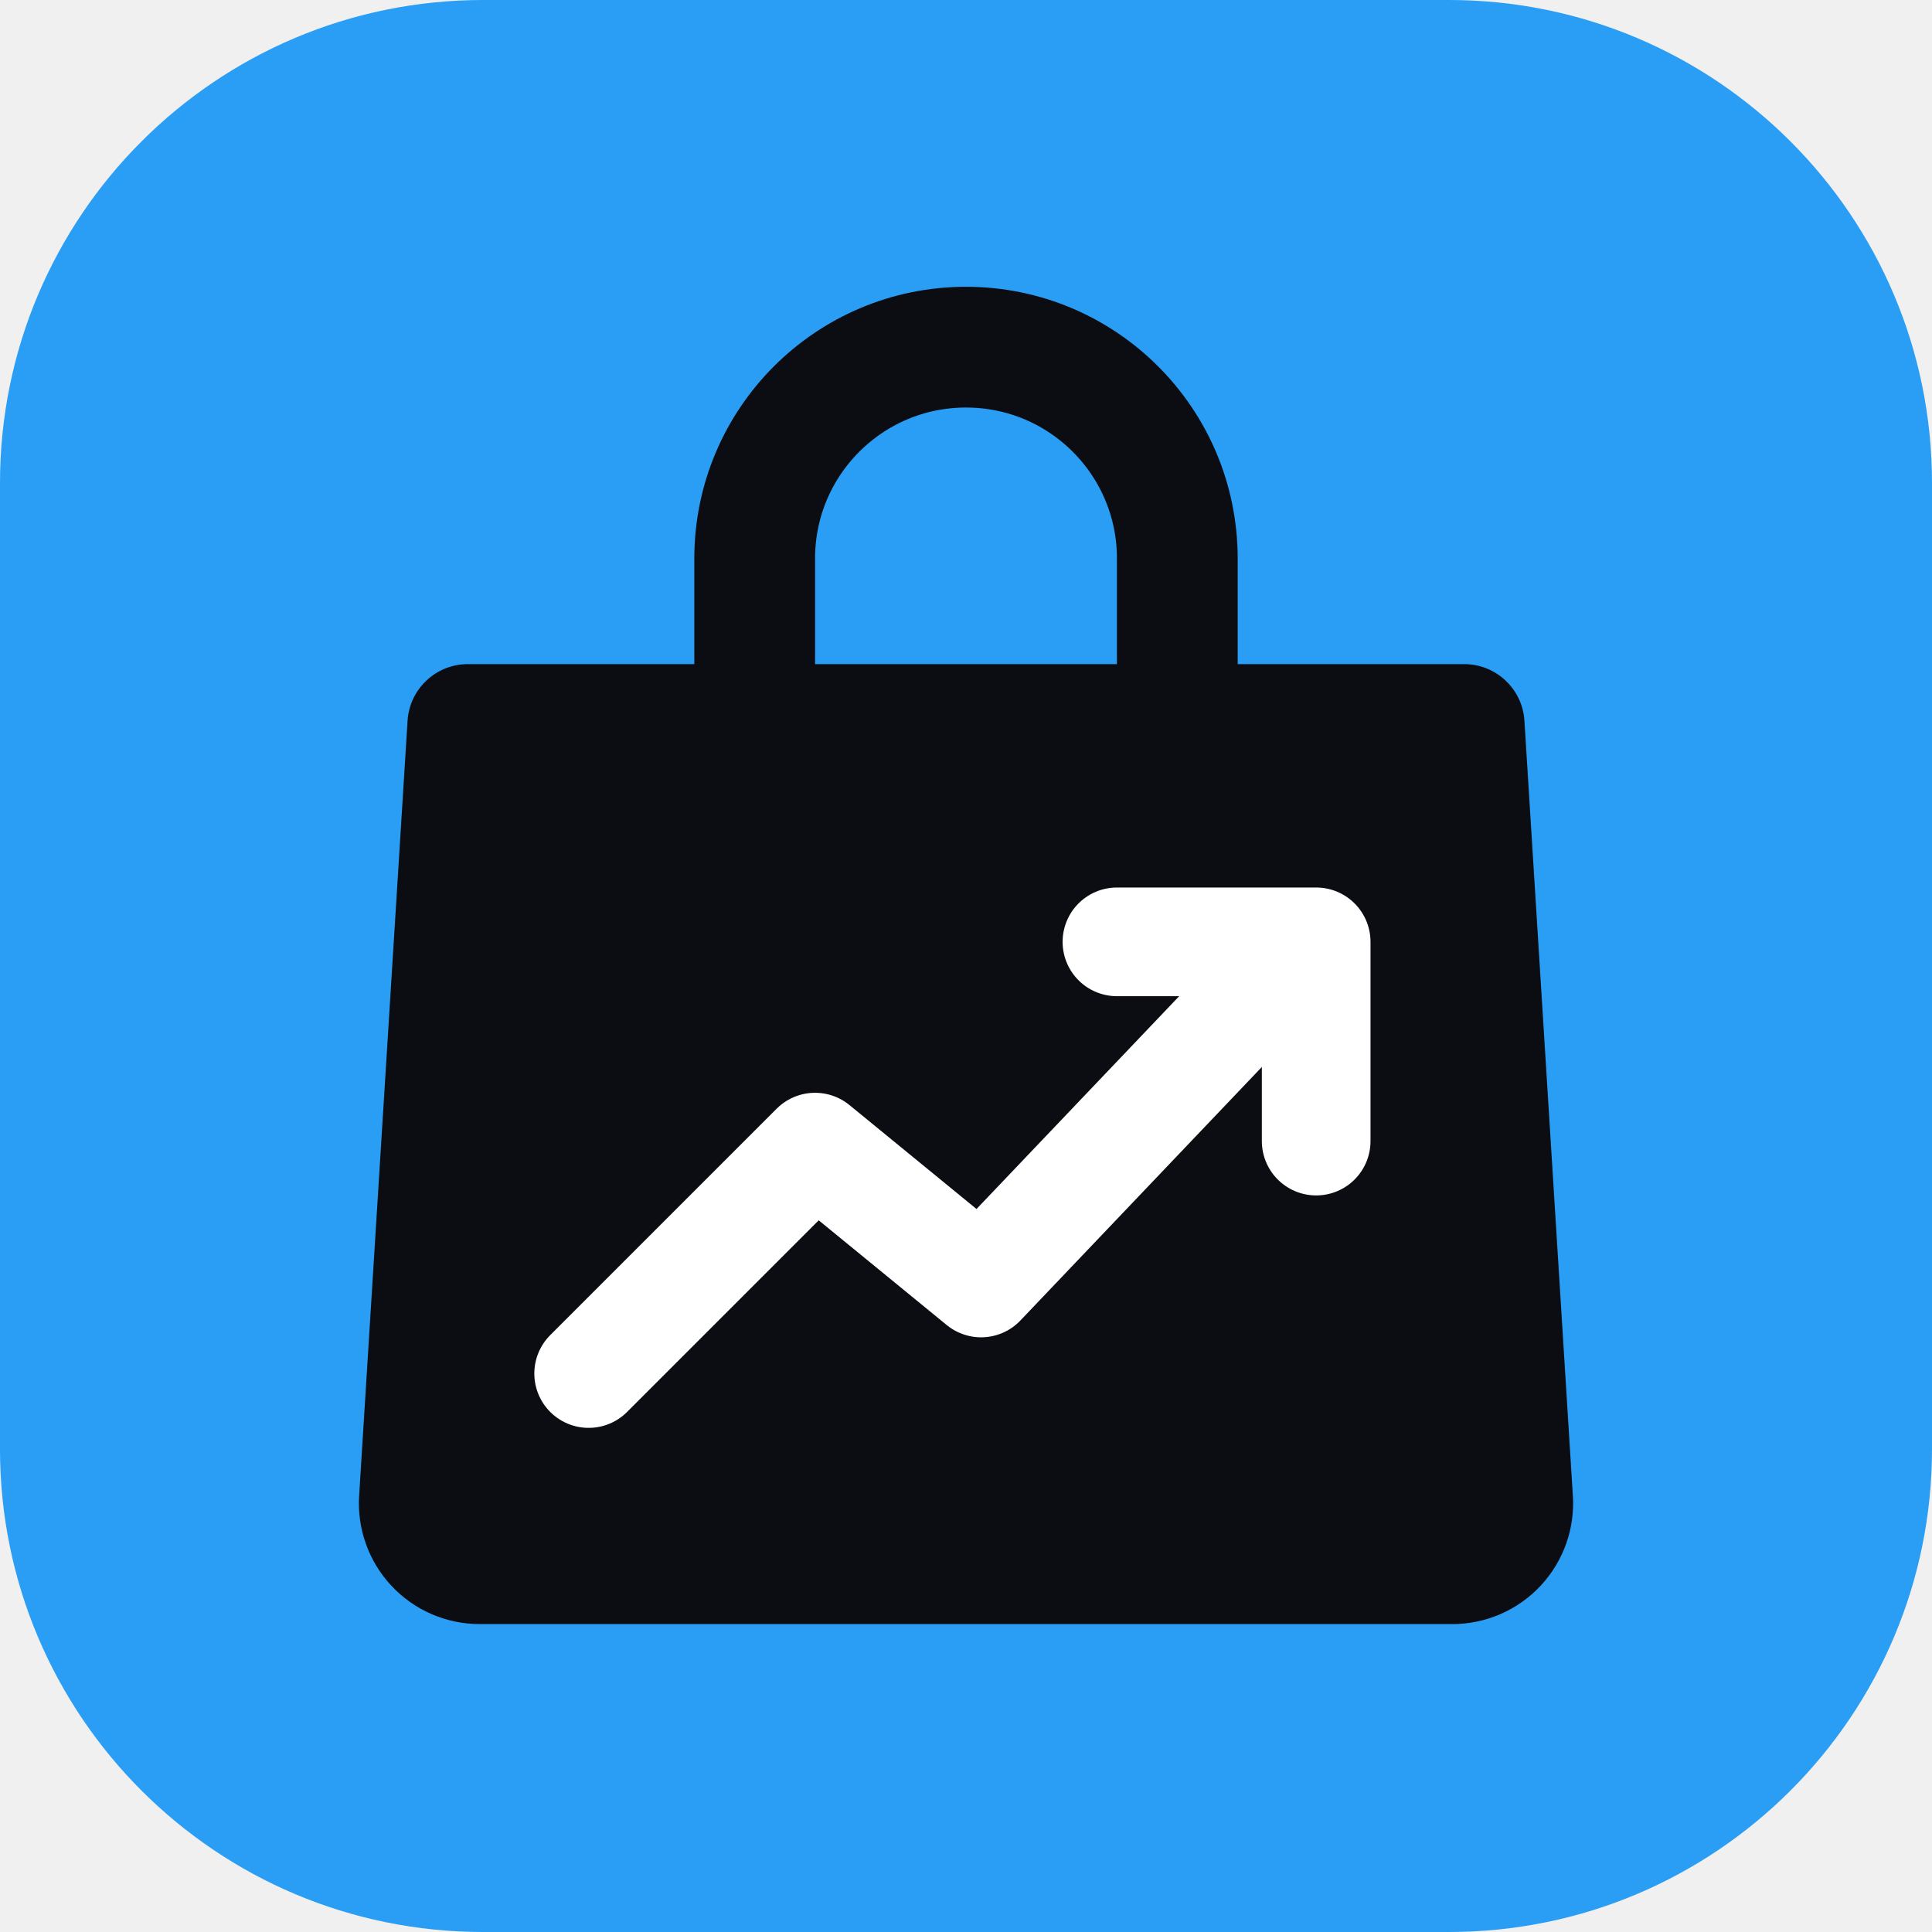
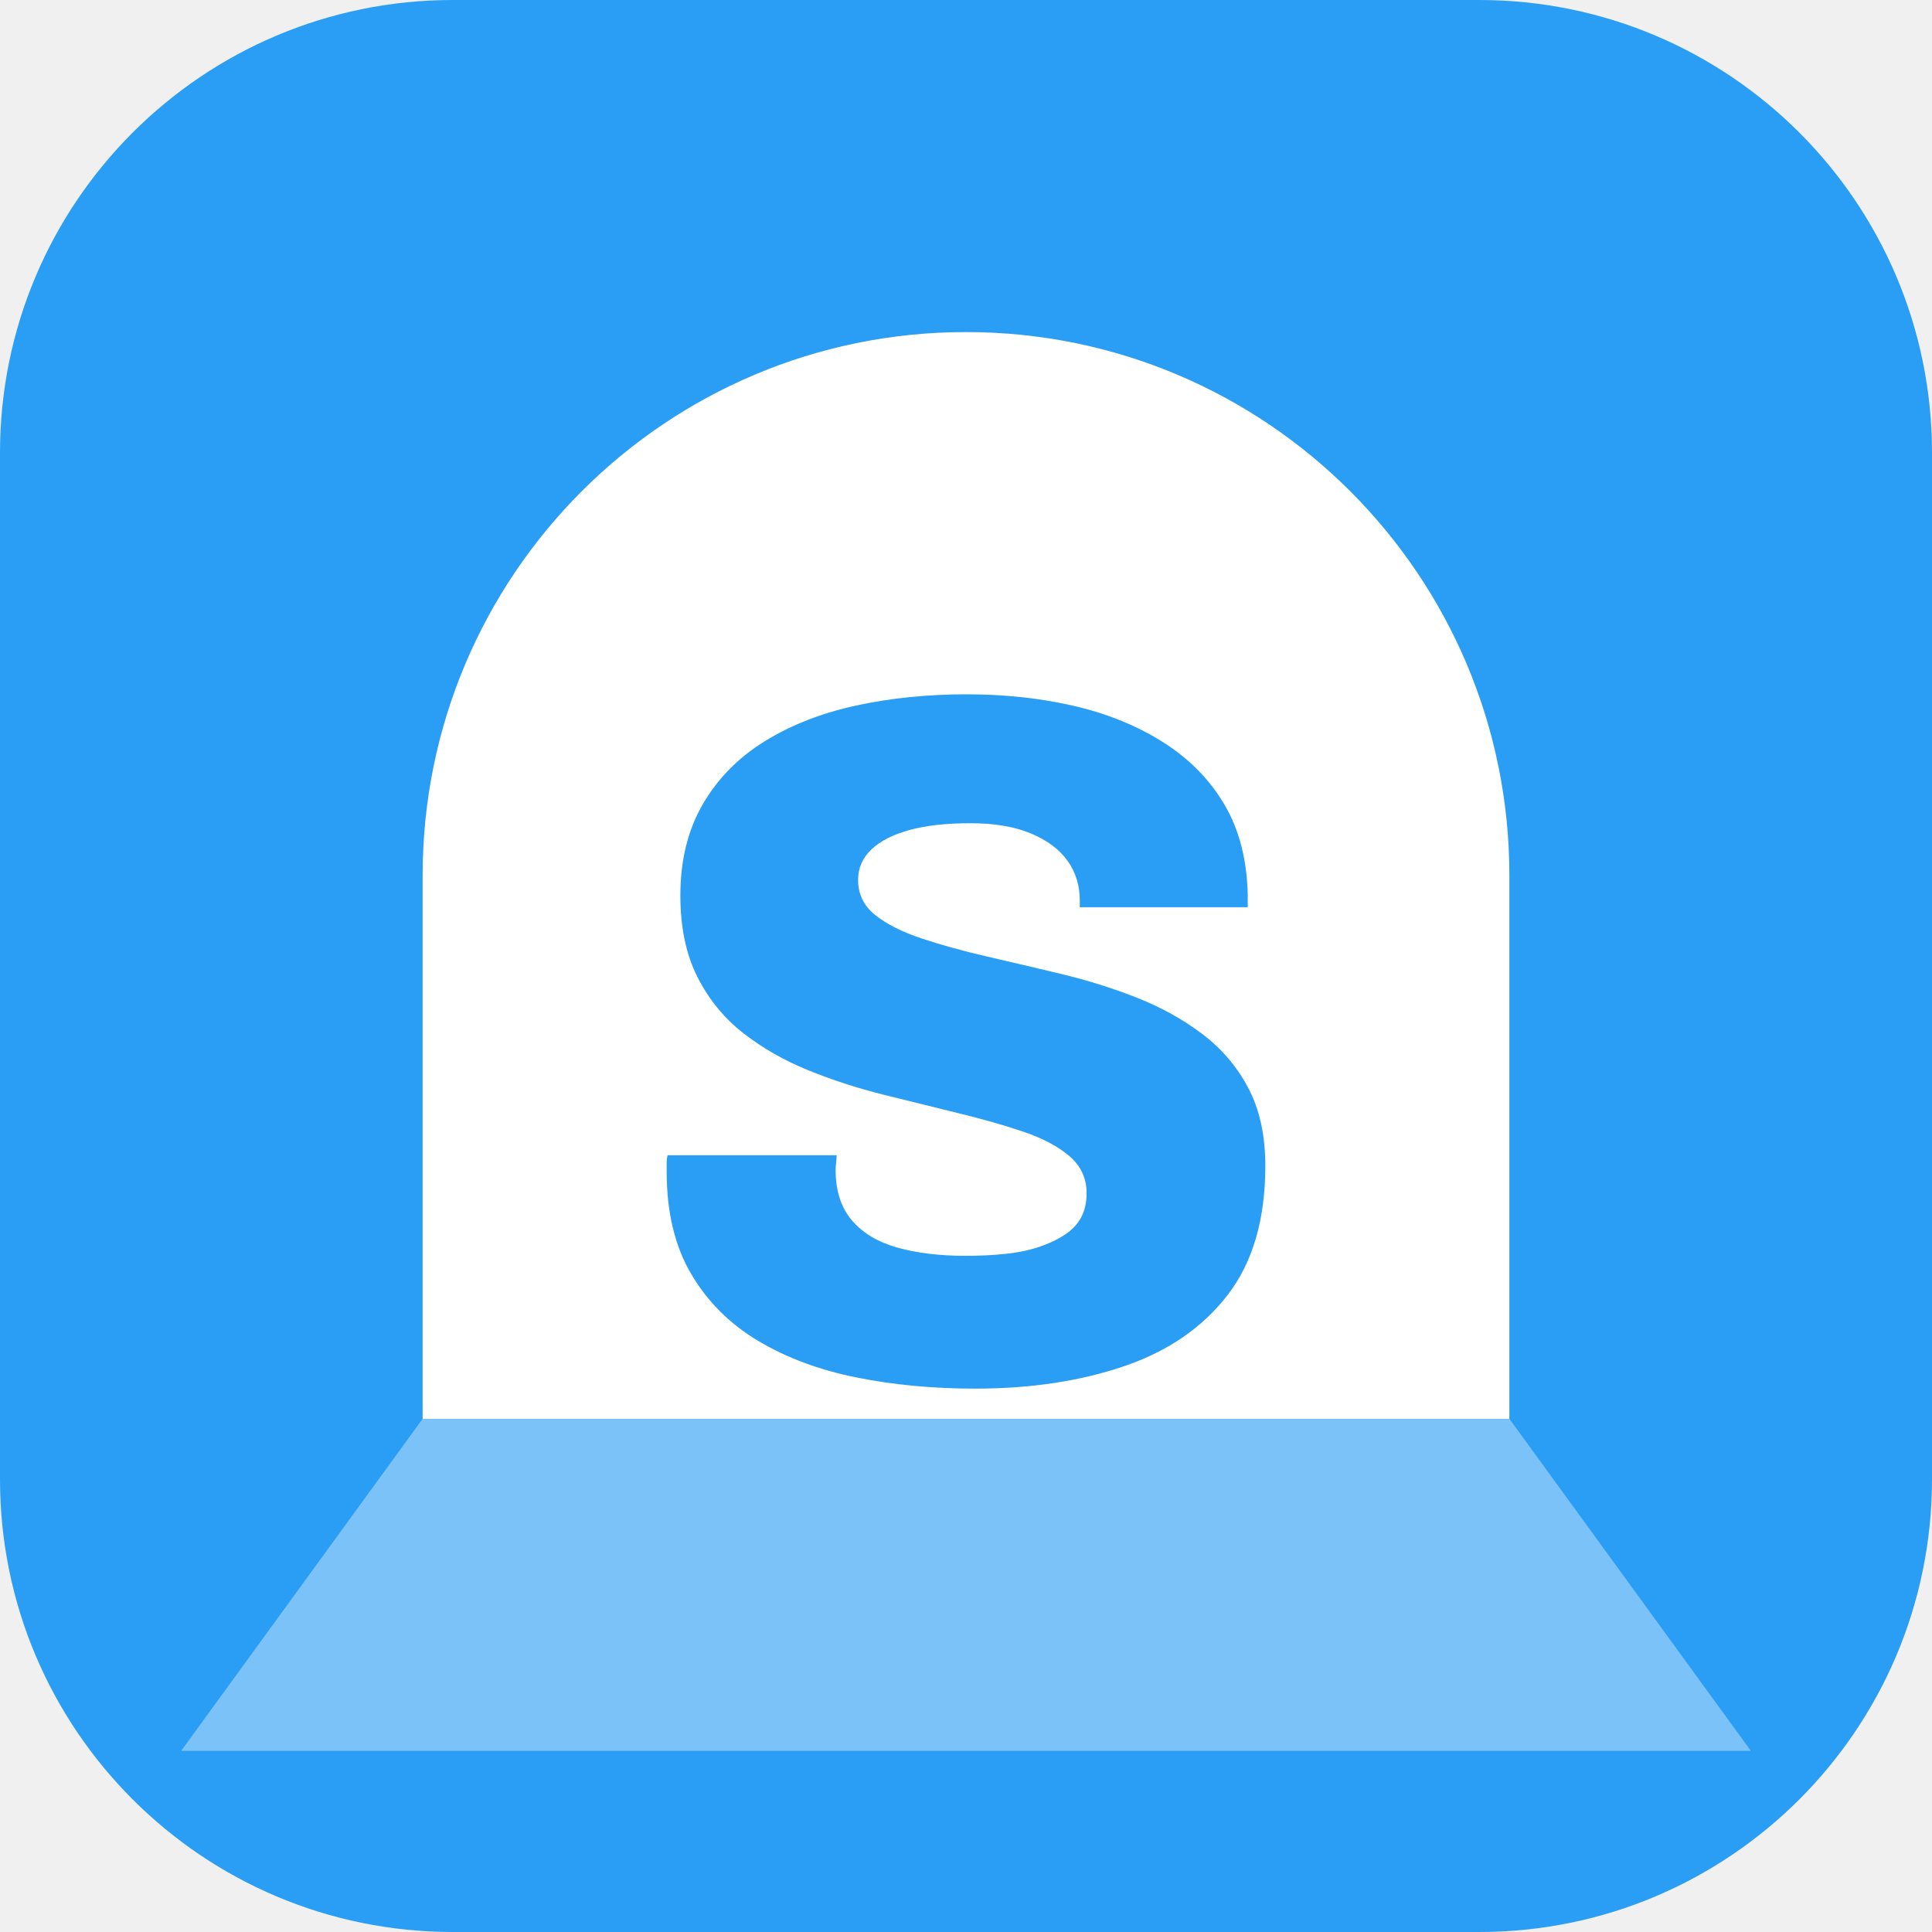
<svg xmlns="http://www.w3.org/2000/svg" viewBox="0 0 64 64">
-   <rect width="64" height="64" rx="16" fill="#2A9DF4" />
-   <path d="M25 22v-3.5a7 7 0 0 1 14 0V22" fill="none" stroke="#0B0D12" stroke-width="4" stroke-linecap="round" />
-   <path d="M15.5 22h33a2 2 0 0 1 2 1.9l1.6 25.6a4 4 0 0 1-4 4.3H15.9a4 4 0 0 1-4-4.3l1.6-25.6a2 2 0 0 1 2-1.9z" fill="#0B0D12" />
-   <path d="M19.5 45.5l7.5-7.5 5.5 4.5 10-10.5" fill="none" stroke="#FFFFFF" stroke-width="3.6" stroke-linecap="round" stroke-linejoin="round" />
-   <path d="M37 31.2h6.6v6.6" fill="none" stroke="#FFFFFF" stroke-width="3.6" stroke-linecap="round" stroke-linejoin="round" />
+   <rect width="64" height="64" rx="15" fill="#2A9DF4" />
+   <path d="M14 47h36l8 11H6z" fill="#FFFFFF" fill-opacity=".38" />
+   <path d="M14 47V29a18 18 0 0 1 36 0v18z" fill="#FFFFFF" />
+   <path d="M32.307 46.0Q30.205 46.0 28.361 45.628Q26.517 45.256 25.11 44.415Q23.703 43.574 22.894 42.199Q22.085 40.824 22.085 38.819Q22.085 38.689 22.085 38.527Q22.085 38.366 22.117 38.269H27.714Q27.714 38.366 27.698 38.511Q27.681 38.657 27.681 38.754Q27.681 39.789 28.215 40.42Q28.749 41.051 29.719 41.326Q30.69 41.601 31.984 41.601Q32.695 41.601 33.31 41.536Q33.925 41.471 34.41 41.309Q34.895 41.148 35.267 40.905Q35.639 40.662 35.817 40.323Q35.995 39.983 35.995 39.53Q35.995 38.786 35.429 38.301Q34.863 37.816 33.909 37.492Q32.954 37.169 31.757 36.878Q30.56 36.586 29.267 36.263Q27.973 35.94 26.776 35.454Q25.579 34.969 24.624 34.225Q23.67 33.481 23.104 32.365Q22.538 31.249 22.538 29.664Q22.538 27.917 23.282 26.639Q24.026 25.361 25.336 24.553Q26.646 23.744 28.361 23.372Q30.075 23.0 32.016 23.0Q33.925 23.0 35.591 23.388Q37.257 23.776 38.551 24.601Q39.845 25.426 40.572 26.672Q41.3 27.917 41.333 29.664V30.052H35.769V29.826Q35.769 29.082 35.364 28.515Q34.96 27.949 34.151 27.61Q33.342 27.27 32.146 27.27Q30.949 27.27 30.124 27.496Q29.299 27.723 28.862 28.143Q28.425 28.564 28.425 29.146Q28.425 29.858 28.992 30.311Q29.558 30.764 30.528 31.087Q31.499 31.411 32.695 31.686Q33.892 31.961 35.17 32.268Q36.448 32.575 37.645 33.044Q38.842 33.513 39.812 34.241Q40.783 34.969 41.349 36.037Q41.915 37.104 41.915 38.624Q41.915 41.277 40.669 42.895Q39.424 44.512 37.241 45.256Q35.057 46.0 32.307 46.0Z" fill="#2A9DF4" />
</svg>
